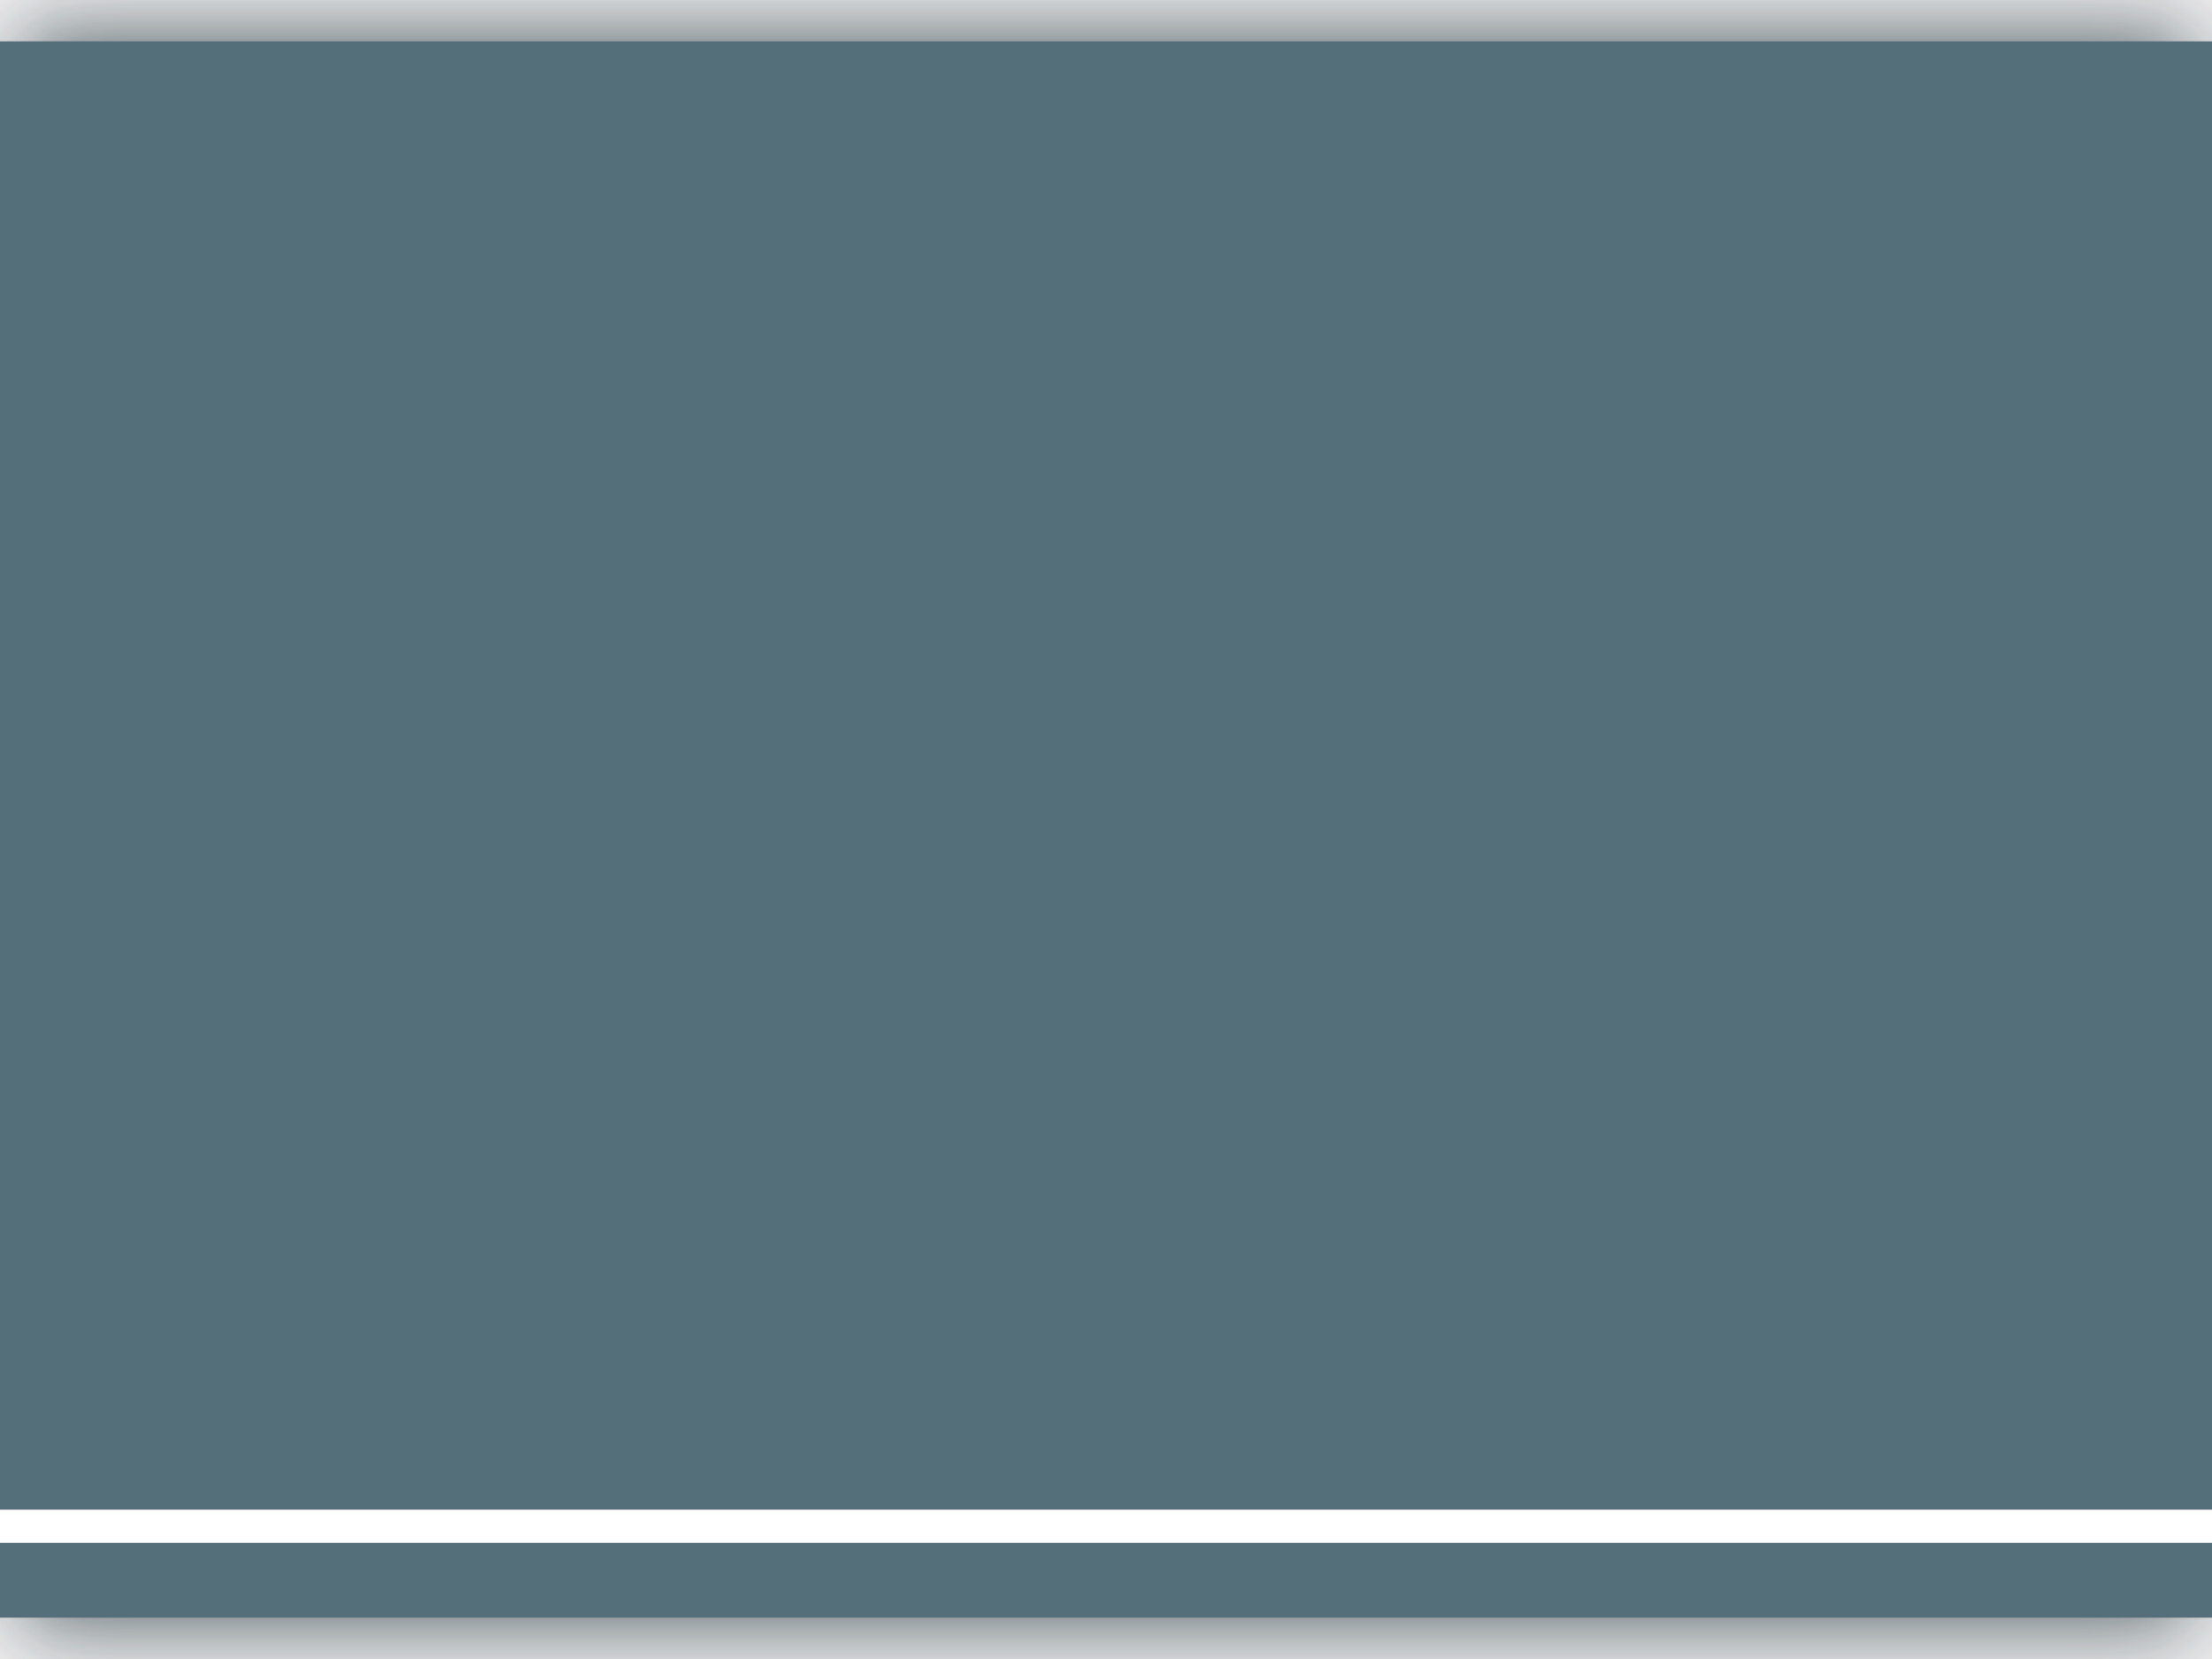
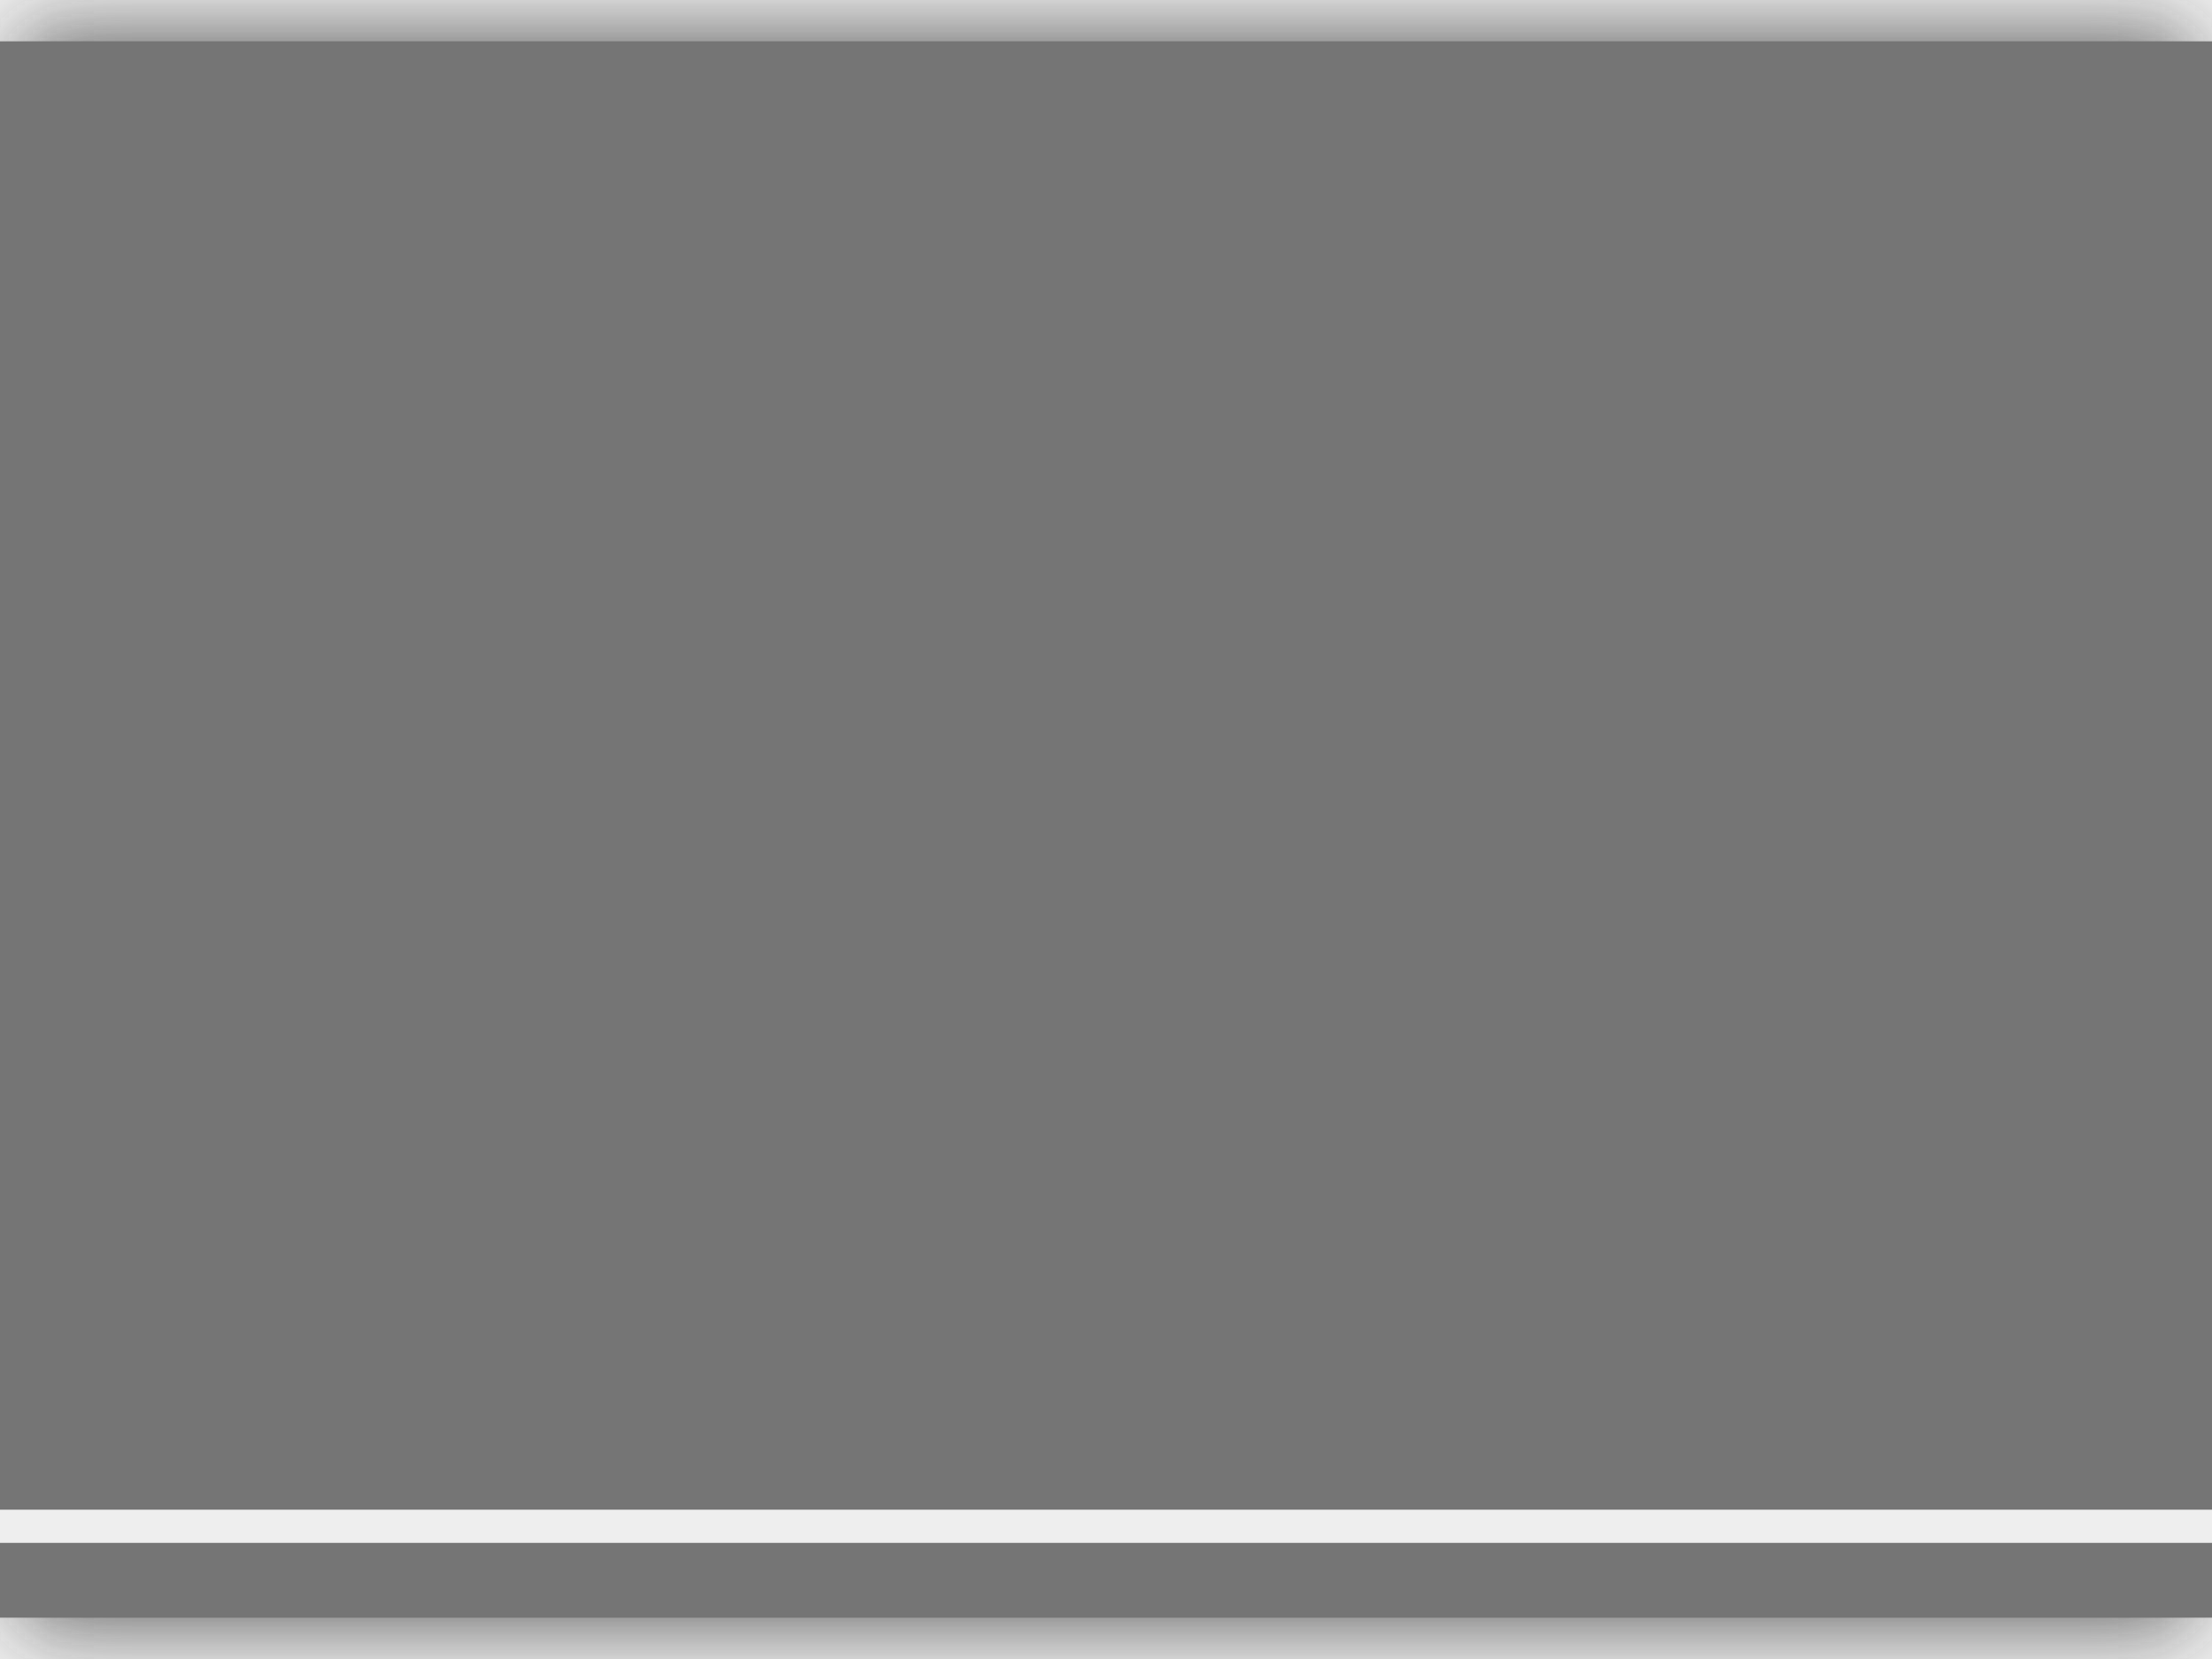
<svg xmlns="http://www.w3.org/2000/svg" width="120px" height="90px" viewBox="0 0 120 90">
  <defs>
    <filter id="glow">
      <feGaussianBlur result="coloredBlur" stdDeviation="3" />
      <feMerge>
        <feMergeNode in="coloredBlur" />
        <feMergeNode in="SourceGraphic" />
      </feMerge>
    </filter>
  </defs>
-   <rect width="100%" height="95%" y="2.5%" fill="#37474F" filter="url(#glow)" />
-   <rect width="100%" height="95%" y="2.5%" fill="#546E7A" />
-   <rect width="100%" height="2%" y="91%" fill="#ffffff" />
+   <rect width="100%" height="95%" y="2.5%" fill="#424242" filter="url(#glow)" />
+   <rect width="100%" height="95%" y="2.5%" fill="#757575" />
+   <rect width="100%" height="2%" y="91%" fill="#EEEEEE" />
</svg>
